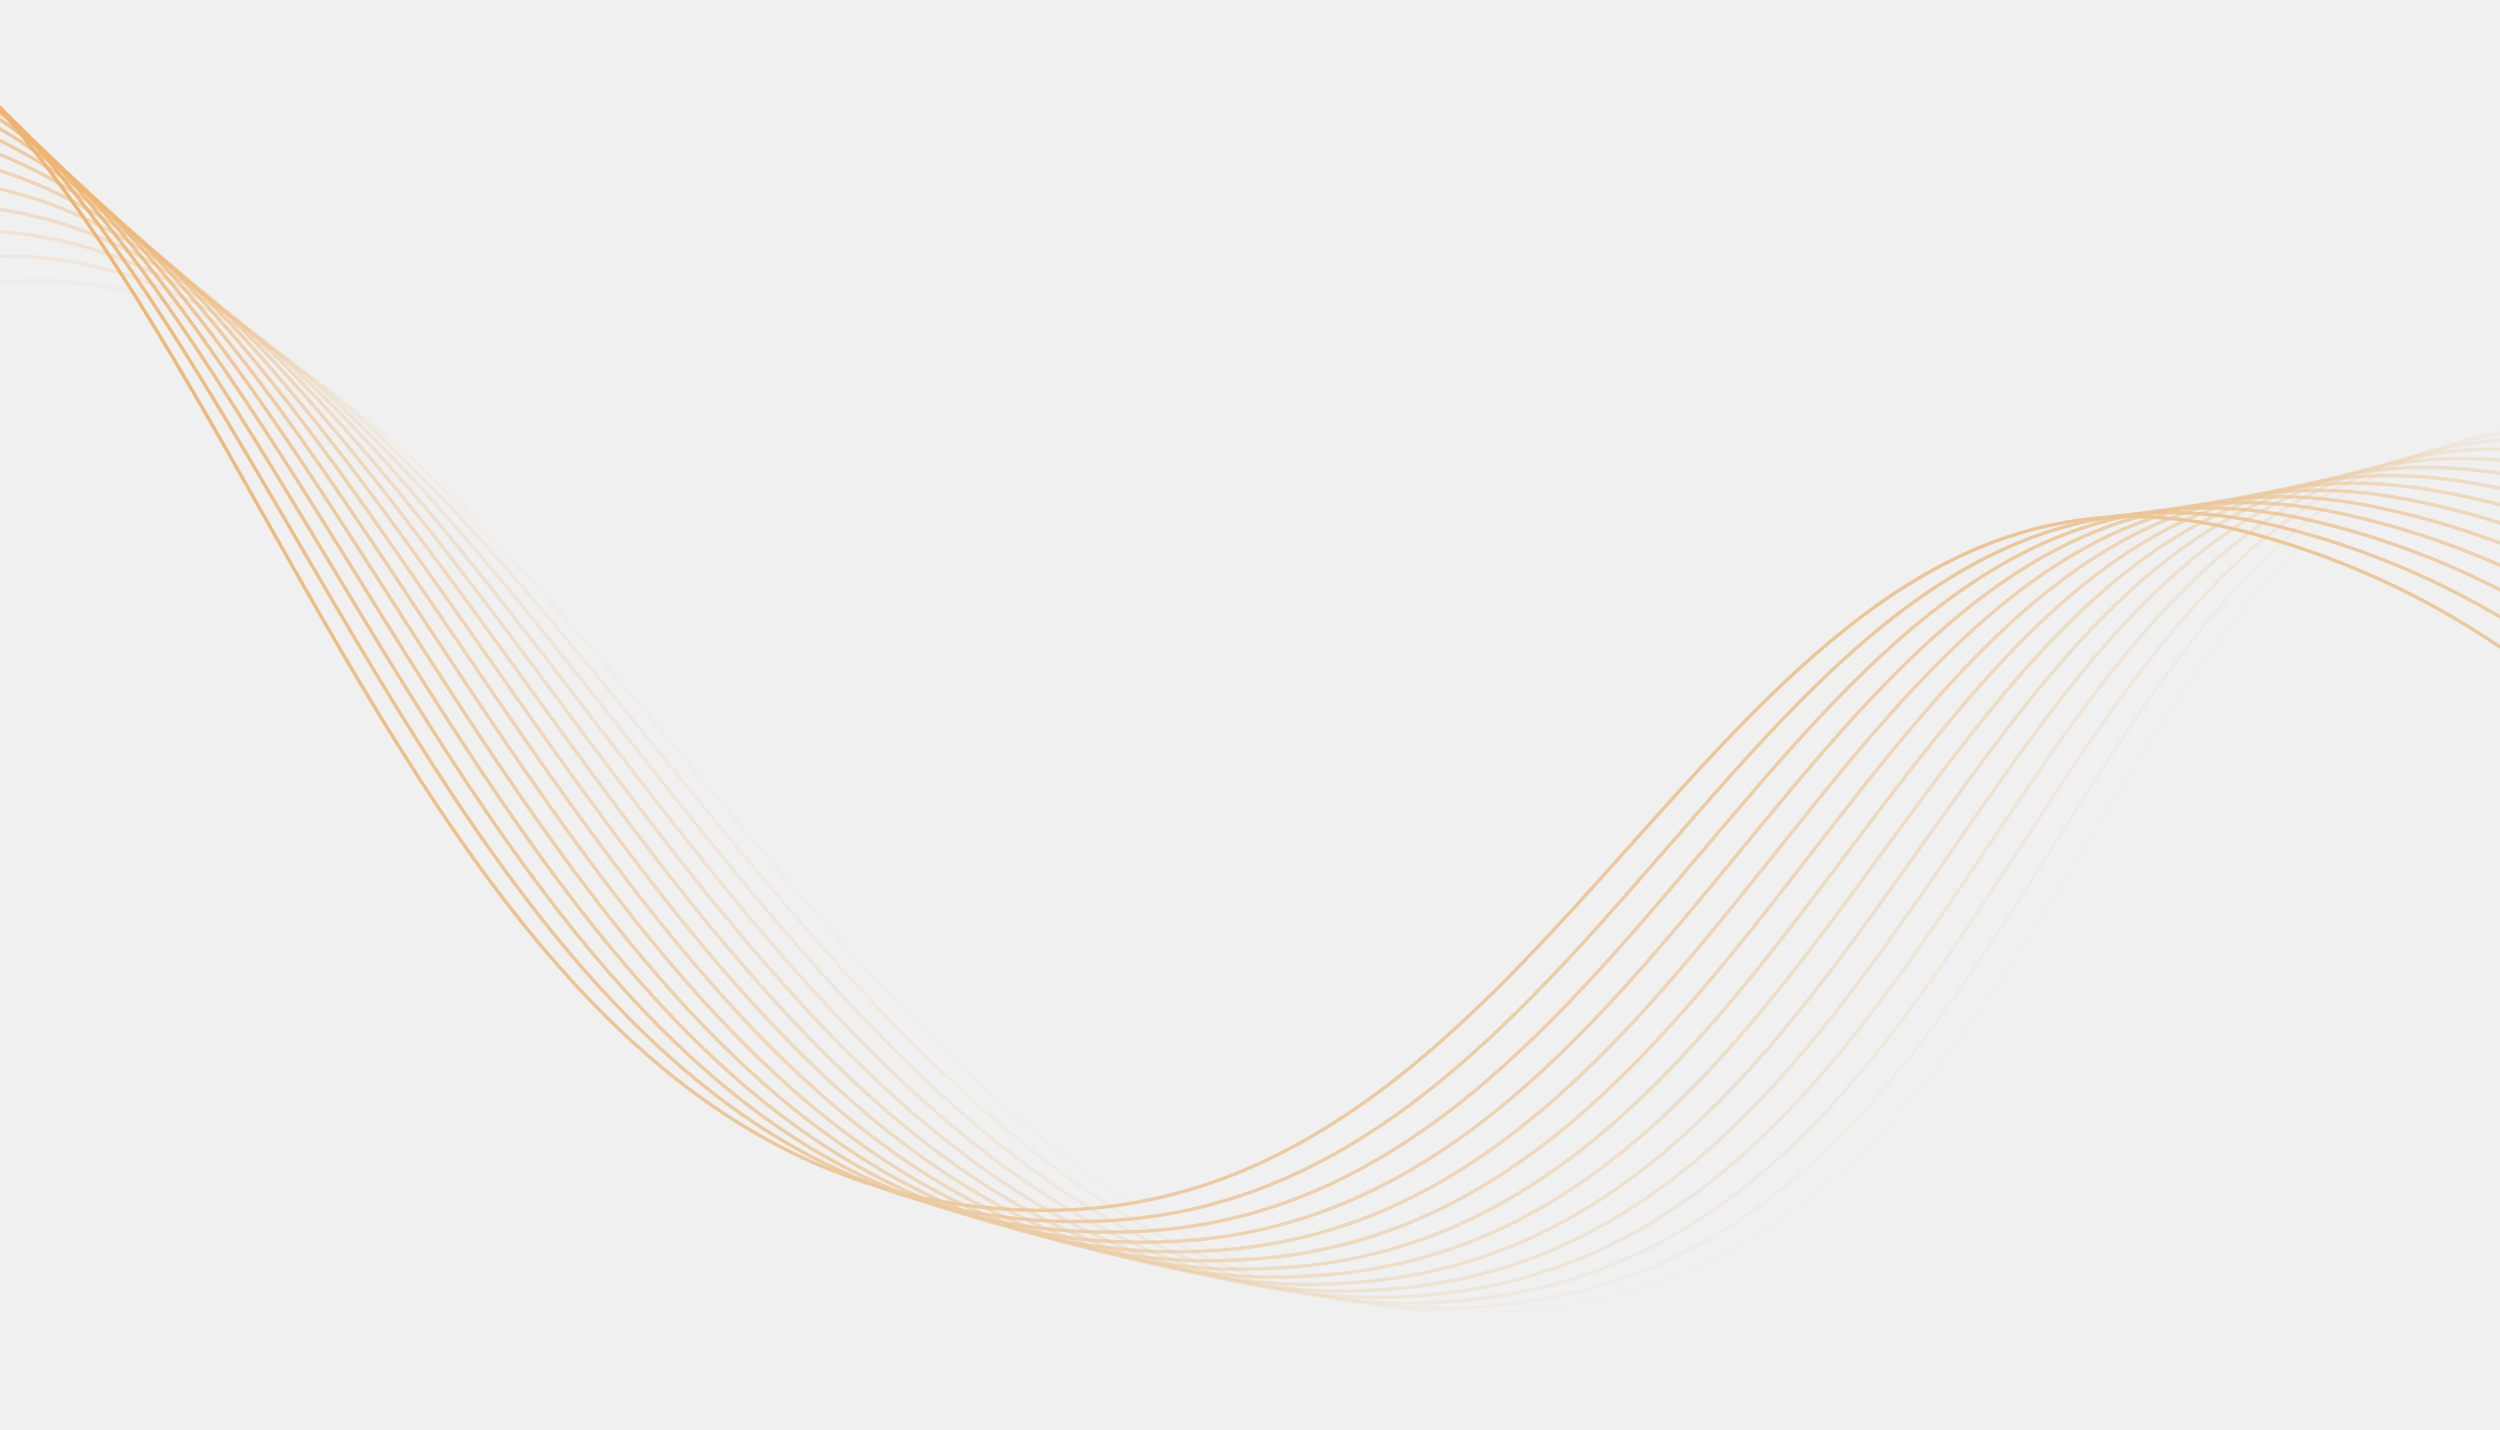
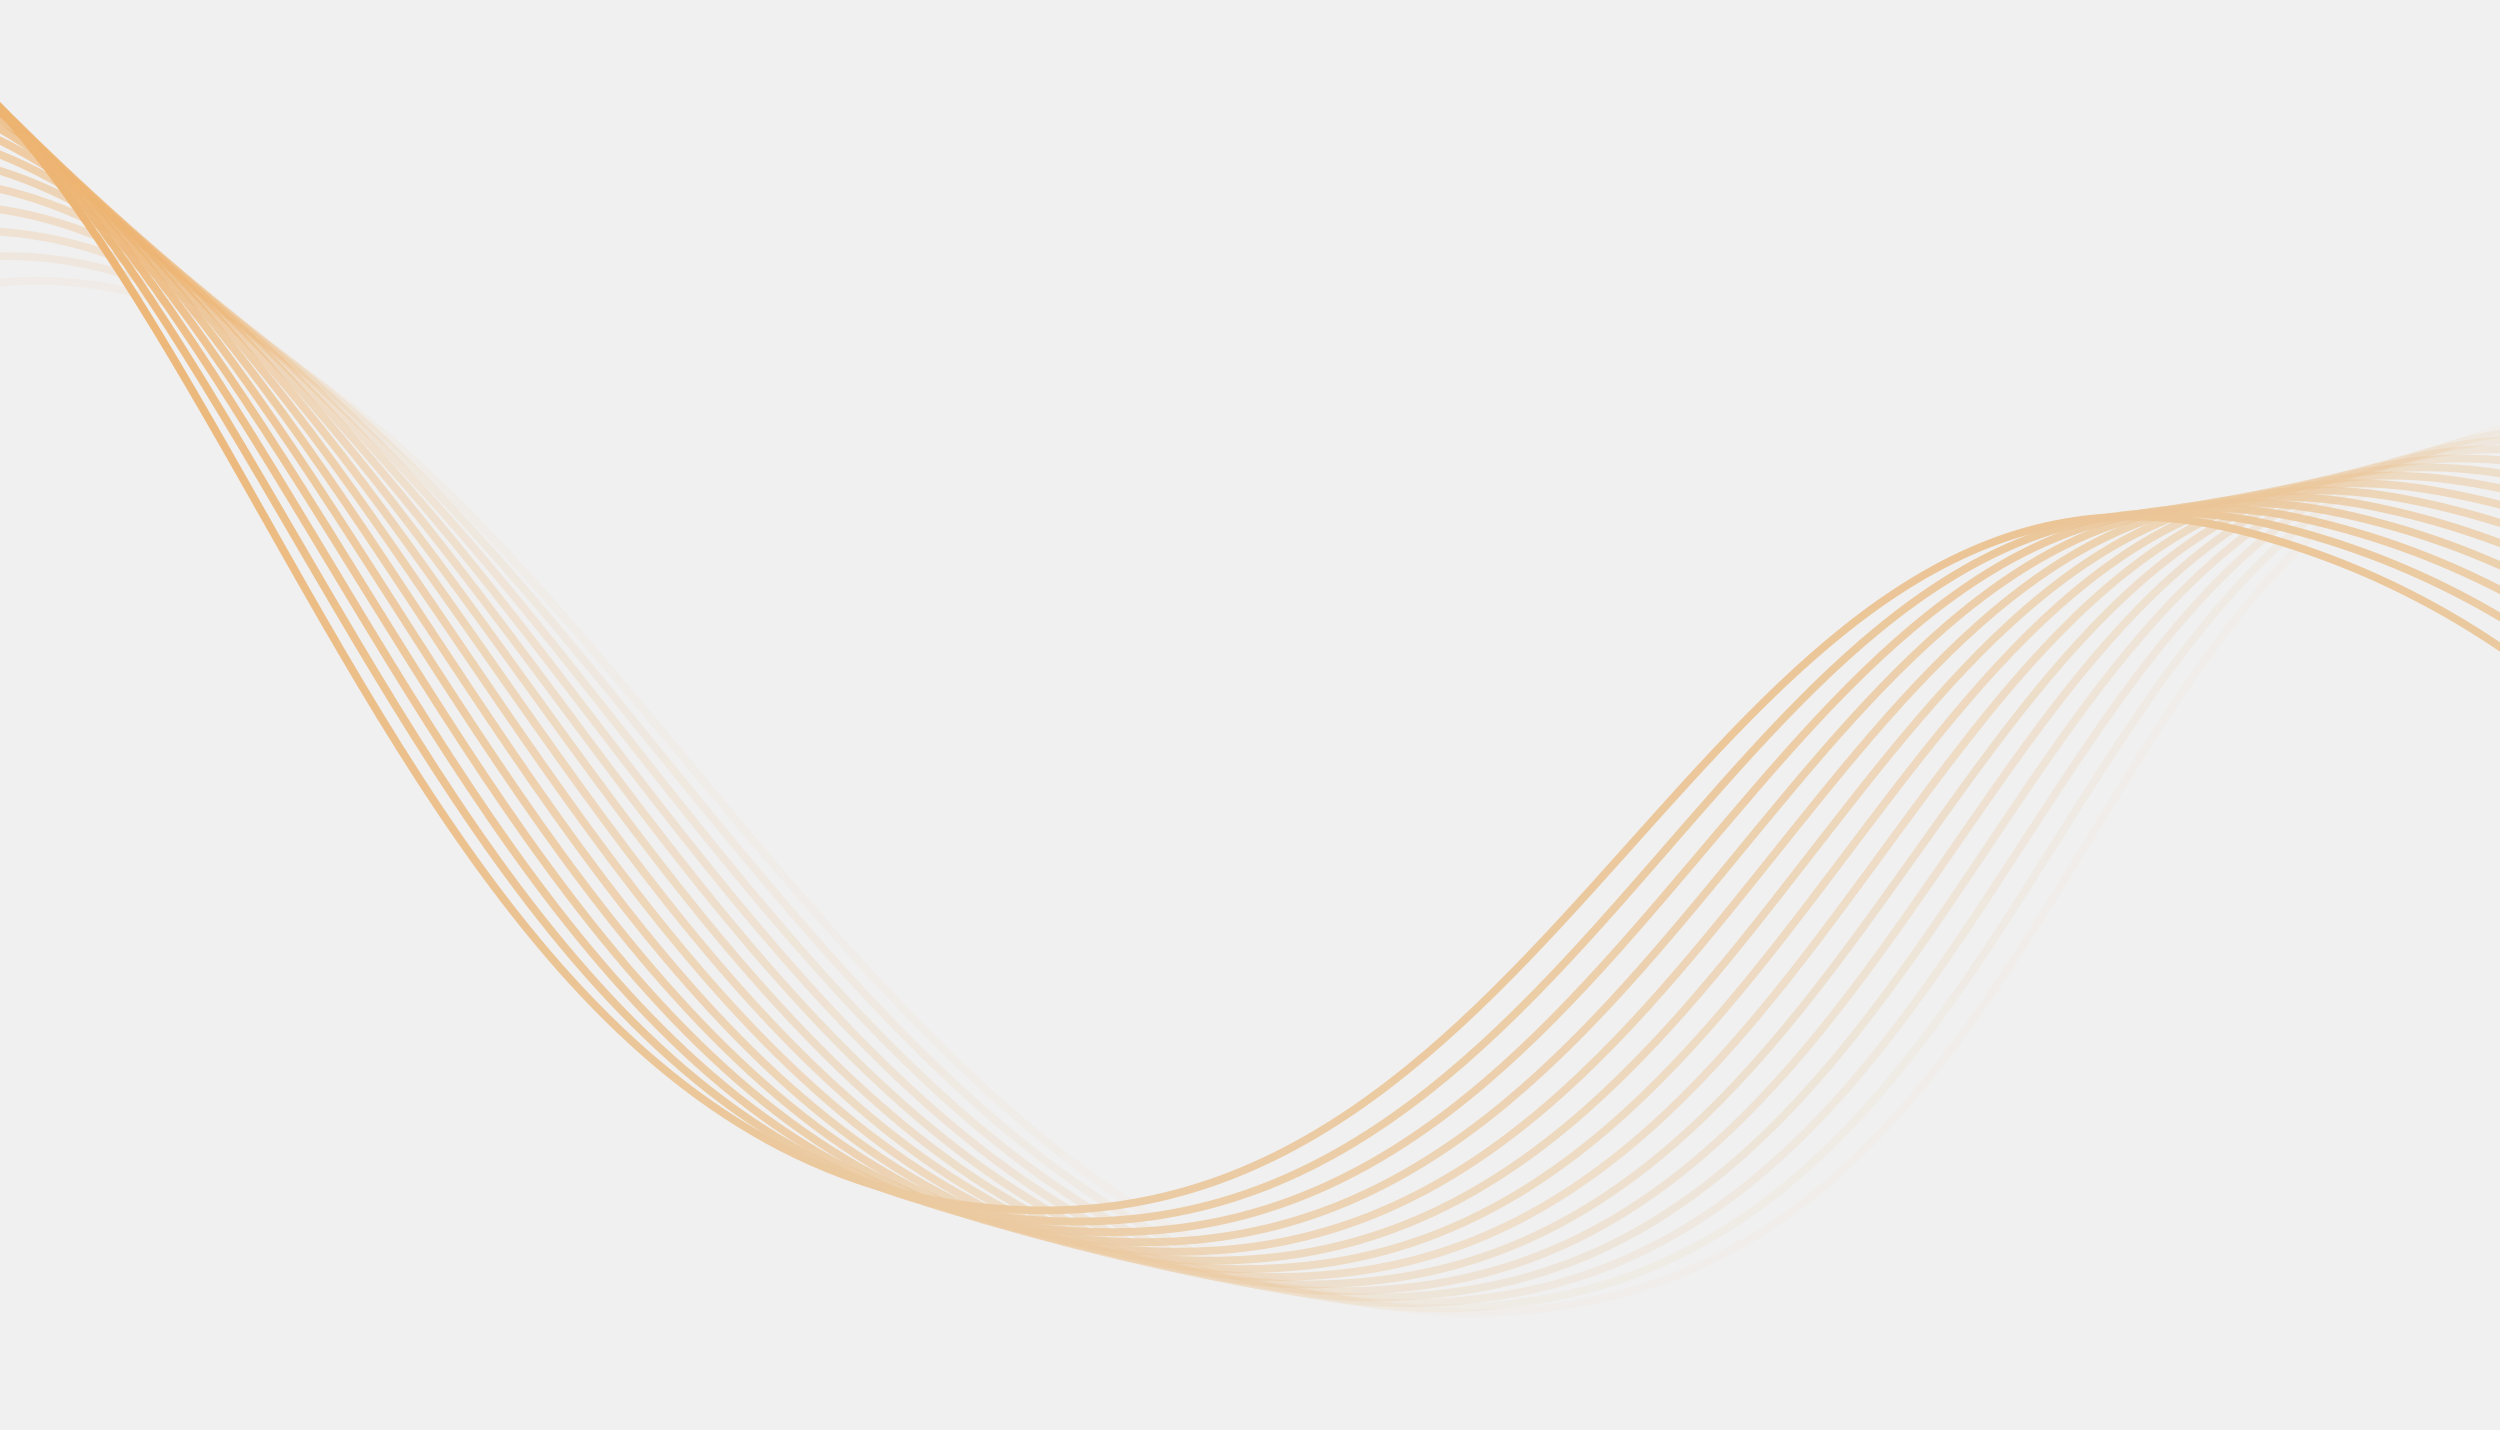
<svg xmlns="http://www.w3.org/2000/svg" width="320" height="183" viewBox="0 0 320 183" fill="none">
  <g clip-path="url(#clip0_1_32)">
    <g clip-path="url(#clip1_1_32)">
-       <path opacity="0.071" d="M440.381 131.274C440.381 131.274 408.392 58.802 337.766 53.608C269.188 48.564 270.322 153.749 202.784 166.675C101.524 186.055 66.154 -5.186 -24.411 44.079C-89.117 79.278 -60.338 107.975 -120.93 149.86C-208.567 210.441 -284.192 76.247 -284.192 76.247" stroke="url(#paint0_linear_1_32)" stroke-width="0.444" />
-       <path opacity="0.143" d="M435.65 134.194C435.65 134.194 404.676 61.283 334.13 55.103C265.628 49.102 265.294 154.292 197.582 166.274C96.061 184.239 63.365 -7.478 -27.88 40.519C-93.07 74.81 -64.695 103.906 -125.866 144.941C-214.34 204.293 -288.084 69.056 -288.084 69.056" stroke="url(#paint1_linear_1_32)" stroke-width="0.444" />
-       <path opacity="0.214" d="M430.864 137.04C430.864 137.04 400.911 63.704 330.458 56.54C262.047 49.583 260.244 154.759 192.371 165.794C90.609 182.34 60.593 -9.815 -31.312 36.903C-96.975 70.28 -69.009 99.77 -130.747 139.947C-220.041 198.058 -291.89 61.804 -291.89 61.804" stroke="url(#paint2_linear_1_32)" stroke-width="0.444" />
-       <path opacity="0.286" d="M426.01 139.808C426.01 139.808 397.083 66.061 326.737 57.913C258.43 50.002 255.159 155.142 187.139 165.229C85.156 180.352 57.825 -12.203 -34.724 33.227C-100.846 65.685 -73.295 95.562 -135.587 134.873C-225.684 191.731 -295.624 54.488 -295.624 54.488" stroke="url(#paint3_linear_1_32)" stroke-width="0.444" />
-       <path opacity="0.357" d="M421.098 142.495C421.098 142.495 393.204 68.351 322.978 59.222C254.788 50.358 250.049 155.442 181.895 164.578C79.711 178.276 55.072 -14.642 -38.103 29.491C-104.672 61.023 -77.54 91.282 -140.375 129.72C-231.258 185.314 -299.274 47.108 -299.274 47.108" stroke="url(#paint4_linear_1_32)" stroke-width="0.444" />
-       <path opacity="0.429" d="M416.128 145.104C416.128 145.104 389.272 70.578 319.181 60.47C251.122 50.654 244.916 155.662 176.641 163.846C74.275 176.115 52.332 -17.128 -41.45 25.7C-108.453 56.299 -81.746 86.934 -145.112 124.491C-236.761 178.811 -302.841 39.668 -302.841 39.668" stroke="url(#paint5_linear_1_32)" stroke-width="0.444" />
-       <path opacity="0.5" d="M411.101 147.63C411.101 147.63 385.288 72.736 315.345 61.65C247.429 50.886 239.757 155.796 171.375 163.026C68.848 173.865 49.605 -19.666 -44.766 21.849C-112.189 51.509 -85.913 82.514 -149.797 119.182C-242.196 172.218 -306.327 32.166 -306.327 32.166" stroke="url(#paint6_linear_1_32)" stroke-width="0.444" />
-       <path opacity="0.571" d="M406.017 150.075C406.017 150.075 381.252 74.828 311.47 62.767C243.711 51.055 234.576 155.848 166.099 162.122C63.431 171.529 46.892 -22.252 -48.049 17.941C-115.88 46.658 -90.039 78.026 -154.429 113.799C-247.56 165.539 -309.729 24.605 -309.729 24.605" stroke="url(#paint7_linear_1_32)" stroke-width="0.444" />
-       <path opacity="0.643" d="M400.878 152.44C400.878 152.44 377.166 76.855 307.56 63.82C239.971 51.164 229.373 155.819 160.815 161.137C58.026 169.109 44.194 -24.884 -51.299 13.98C-119.524 41.746 -94.124 73.472 -159.007 108.342C-252.851 158.777 -313.046 16.989 -313.046 16.989" stroke="url(#paint8_linear_1_32)" stroke-width="0.444" />
-       <path opacity="0.714" d="M395.685 154.721C395.685 154.721 373.031 78.812 303.613 64.807C236.208 51.207 224.15 155.705 155.524 160.064C52.633 166.601 41.512 -27.566 -54.514 9.96C-123.121 36.771 -98.166 68.849 -163.529 102.81C-258.069 151.93 -316.278 9.315 -316.278 9.315" stroke="url(#paint9_linear_1_32)" stroke-width="0.444" />
-       <path opacity="0.786" d="M390.44 156.918C390.44 156.918 368.848 80.7 299.633 65.727C232.424 51.188 218.908 155.507 150.228 158.908C47.256 164.007 38.847 -30.296 -57.694 5.886C-126.668 31.736 -102.164 64.159 -167.995 97.204C-263.211 144.999 -319.424 1.586 -319.424 1.586" stroke="url(#paint10_linear_1_32)" stroke-width="0.444" />
-       <path opacity="0.857" d="M385.142 159.03C385.142 159.03 364.616 82.518 295.617 66.58C228.617 51.104 213.646 155.224 144.926 157.666C41.893 161.327 36.197 -33.075 -60.84 1.756C-130.168 26.641 -106.119 59.403 -172.405 91.526C-268.279 137.986 -322.484 -6.198 -322.484 -6.198" stroke="url(#paint11_linear_1_32)" stroke-width="0.444" />
-       <path opacity="0.929" d="M379.796 161.059C379.796 161.059 360.341 84.267 291.571 67.368C224.794 50.958 208.37 154.859 139.623 156.341C36.548 158.563 33.567 -35.9 -63.946 -2.427C-133.615 21.487 -110.026 54.582 -176.754 85.776C-273.267 130.894 -325.454 -14.034 -325.454 -14.034" stroke="url(#paint12_linear_1_32)" stroke-width="0.444" />
-       <path d="M374.397 162.999C374.397 162.999 356.016 85.944 287.489 68.085C220.947 50.745 203.075 154.406 134.313 154.928C31.218 155.711 30.952 -38.774 -67.019 -6.667C-137.015 16.273 -113.89 49.694 -181.047 79.953C-278.181 123.719 -328.339 -21.923 -328.339 -21.923" stroke="url(#paint13_linear_1_32)" stroke-width="0.444" />
+       <path opacity="0.071" d="M440.381 131.274C440.381 131.274 408.392 58.802 337.766 53.608C269.188 48.564 270.322 153.749 202.784 166.675C101.524 186.055 66.154 -5.186 -24.411 44.079C-89.117 79.278 -60.338 107.975 -120.93 149.86C-208.567 210.441 -284.192 76.247 -284.192 76.247" stroke="url(#paint0_linear_1_32)" strokeWidth="0.444" />
+       <path opacity="0.143" d="M435.65 134.194C435.65 134.194 404.676 61.283 334.13 55.103C265.628 49.102 265.294 154.292 197.582 166.274C96.061 184.239 63.365 -7.478 -27.88 40.519C-93.07 74.81 -64.695 103.906 -125.866 144.941C-214.34 204.293 -288.084 69.056 -288.084 69.056" stroke="url(#paint1_linear_1_32)" strokeWidth="0.444" />
+       <path opacity="0.214" d="M430.864 137.04C430.864 137.04 400.911 63.704 330.458 56.54C262.047 49.583 260.244 154.759 192.371 165.794C90.609 182.34 60.593 -9.815 -31.312 36.903C-96.975 70.28 -69.009 99.77 -130.747 139.947C-220.041 198.058 -291.89 61.804 -291.89 61.804" stroke="url(#paint2_linear_1_32)" strokeWidth="0.444" />
+       <path opacity="0.286" d="M426.01 139.808C426.01 139.808 397.083 66.061 326.737 57.913C258.43 50.002 255.159 155.142 187.139 165.229C85.156 180.352 57.825 -12.203 -34.724 33.227C-100.846 65.685 -73.295 95.562 -135.587 134.873C-225.684 191.731 -295.624 54.488 -295.624 54.488" stroke="url(#paint3_linear_1_32)" strokeWidth="0.444" />
+       <path opacity="0.357" d="M421.098 142.495C421.098 142.495 393.204 68.351 322.978 59.222C254.788 50.358 250.049 155.442 181.895 164.578C79.711 178.276 55.072 -14.642 -38.103 29.491C-104.672 61.023 -77.54 91.282 -140.375 129.72C-231.258 185.314 -299.274 47.108 -299.274 47.108" stroke="url(#paint4_linear_1_32)" strokeWidth="0.444" />
+       <path opacity="0.429" d="M416.128 145.104C416.128 145.104 389.272 70.578 319.181 60.47C251.122 50.654 244.916 155.662 176.641 163.846C74.275 176.115 52.332 -17.128 -41.45 25.7C-108.453 56.299 -81.746 86.934 -145.112 124.491C-236.761 178.811 -302.841 39.668 -302.841 39.668" stroke="url(#paint5_linear_1_32)" strokeWidth="0.444" />
+       <path opacity="0.5" d="M411.101 147.63C411.101 147.63 385.288 72.736 315.345 61.65C247.429 50.886 239.757 155.796 171.375 163.026C68.848 173.865 49.605 -19.666 -44.766 21.849C-112.189 51.509 -85.913 82.514 -149.797 119.182C-242.196 172.218 -306.327 32.166 -306.327 32.166" stroke="url(#paint6_linear_1_32)" strokeWidth="0.444" />
+       <path opacity="0.571" d="M406.017 150.075C406.017 150.075 381.252 74.828 311.47 62.767C243.711 51.055 234.576 155.848 166.099 162.122C63.431 171.529 46.892 -22.252 -48.049 17.941C-115.88 46.658 -90.039 78.026 -154.429 113.799C-247.56 165.539 -309.729 24.605 -309.729 24.605" stroke="url(#paint7_linear_1_32)" strokeWidth="0.444" />
+       <path opacity="0.643" d="M400.878 152.44C400.878 152.44 377.166 76.855 307.56 63.82C239.971 51.164 229.373 155.819 160.815 161.137C58.026 169.109 44.194 -24.884 -51.299 13.98C-119.524 41.746 -94.124 73.472 -159.007 108.342C-252.851 158.777 -313.046 16.989 -313.046 16.989" stroke="url(#paint8_linear_1_32)" strokeWidth="0.444" />
+       <path opacity="0.714" d="M395.685 154.721C395.685 154.721 373.031 78.812 303.613 64.807C236.208 51.207 224.15 155.705 155.524 160.064C52.633 166.601 41.512 -27.566 -54.514 9.96C-123.121 36.771 -98.166 68.849 -163.529 102.81C-258.069 151.93 -316.278 9.315 -316.278 9.315" stroke="url(#paint9_linear_1_32)" strokeWidth="0.444" />
+       <path opacity="0.786" d="M390.44 156.918C390.44 156.918 368.848 80.7 299.633 65.727C232.424 51.188 218.908 155.507 150.228 158.908C47.256 164.007 38.847 -30.296 -57.694 5.886C-126.668 31.736 -102.164 64.159 -167.995 97.204C-263.211 144.999 -319.424 1.586 -319.424 1.586" stroke="url(#paint10_linear_1_32)" strokeWidth="0.444" />
+       <path opacity="0.857" d="M385.142 159.03C385.142 159.03 364.616 82.518 295.617 66.58C228.617 51.104 213.646 155.224 144.926 157.666C41.893 161.327 36.197 -33.075 -60.84 1.756C-130.168 26.641 -106.119 59.403 -172.405 91.526C-268.279 137.986 -322.484 -6.198 -322.484 -6.198" stroke="url(#paint11_linear_1_32)" strokeWidth="0.444" />
+       <path opacity="0.929" d="M379.796 161.059C379.796 161.059 360.341 84.267 291.571 67.368C224.794 50.958 208.37 154.859 139.623 156.341C36.548 158.563 33.567 -35.9 -63.946 -2.427C-133.615 21.487 -110.026 54.582 -176.754 85.776C-273.267 130.894 -325.454 -14.034 -325.454 -14.034" stroke="url(#paint12_linear_1_32)" strokeWidth="0.444" />
+       <path d="M374.397 162.999C374.397 162.999 356.016 85.944 287.489 68.085C220.947 50.745 203.075 154.406 134.313 154.928C31.218 155.711 30.952 -38.774 -67.019 -6.667C-137.015 16.273 -113.89 49.694 -181.047 79.953C-278.181 123.719 -328.339 -21.923 -328.339 -21.923" stroke="url(#paint13_linear_1_32)" strokeWidth="0.444" />
    </g>
  </g>
  <defs>
    <linearGradient id="paint0_linear_1_32" x1="306.87" y1="-515.39" x2="664.162" y2="126.871" gradientUnits="userSpaceOnUse">
      <stop stop-color="#F28208" />
      <stop offset="1" stop-color="#E8E4D8" />
    </linearGradient>
    <linearGradient id="paint1_linear_1_32" x1="311.181" y1="-514.272" x2="659.471" y2="132.916" gradientUnits="userSpaceOnUse">
      <stop stop-color="#F28208" />
      <stop offset="1" stop-color="#E8E4D8" />
    </linearGradient>
    <linearGradient id="paint2_linear_1_32" x1="315.462" y1="-513.099" x2="654.681" y2="138.888" gradientUnits="userSpaceOnUse">
      <stop stop-color="#F28208" />
      <stop offset="1" stop-color="#E8E4D8" />
    </linearGradient>
    <linearGradient id="paint3_linear_1_32" x1="319.696" y1="-511.88" x2="649.779" y2="144.781" gradientUnits="userSpaceOnUse">
      <stop stop-color="#F28208" />
      <stop offset="1" stop-color="#E8E4D8" />
    </linearGradient>
    <linearGradient id="paint4_linear_1_32" x1="323.893" y1="-510.613" x2="644.776" y2="150.592" gradientUnits="userSpaceOnUse">
      <stop stop-color="#F28208" />
      <stop offset="1" stop-color="#E8E4D8" />
    </linearGradient>
    <linearGradient id="paint5_linear_1_32" x1="328.052" y1="-509.298" x2="639.672" y2="156.323" gradientUnits="userSpaceOnUse">
      <stop stop-color="#F28208" />
      <stop offset="1" stop-color="#E8E4D8" />
    </linearGradient>
    <linearGradient id="paint6_linear_1_32" x1="332.17" y1="-507.938" x2="634.465" y2="161.969" gradientUnits="userSpaceOnUse">
      <stop stop-color="#F28208" />
      <stop offset="1" stop-color="#E8E4D8" />
    </linearGradient>
    <linearGradient id="paint7_linear_1_32" x1="336.247" y1="-506.531" x2="629.159" y2="167.531" gradientUnits="userSpaceOnUse">
      <stop stop-color="#F28208" />
      <stop offset="1" stop-color="#E8E4D8" />
    </linearGradient>
    <linearGradient id="paint8_linear_1_32" x1="340.282" y1="-505.076" x2="623.755" y2="173.01" gradientUnits="userSpaceOnUse">
      <stop stop-color="#F28208" />
      <stop offset="1" stop-color="#E8E4D8" />
    </linearGradient>
    <linearGradient id="paint9_linear_1_32" x1="344.275" y1="-503.577" x2="618.253" y2="178.401" gradientUnits="userSpaceOnUse">
      <stop stop-color="#F28208" />
      <stop offset="1" stop-color="#E8E4D8" />
    </linearGradient>
    <linearGradient id="paint10_linear_1_32" x1="348.227" y1="-502.034" x2="612.656" y2="183.703" gradientUnits="userSpaceOnUse">
      <stop stop-color="#F28208" />
      <stop offset="1" stop-color="#E8E4D8" />
    </linearGradient>
    <linearGradient id="paint11_linear_1_32" x1="352.133" y1="-500.447" x2="606.962" y2="188.915" gradientUnits="userSpaceOnUse">
      <stop stop-color="#F28208" />
      <stop offset="1" stop-color="#E8E4D8" />
    </linearGradient>
    <linearGradient id="paint12_linear_1_32" x1="355.999" y1="-498.815" x2="601.178" y2="194.038" gradientUnits="userSpaceOnUse">
      <stop stop-color="#F28208" />
      <stop offset="1" stop-color="#E8E4D8" />
    </linearGradient>
    <linearGradient id="paint13_linear_1_32" x1="359.815" y1="-497.143" x2="595.297" y2="199.066" gradientUnits="userSpaceOnUse">
      <stop stop-color="#F28208" />
      <stop offset="1" stop-color="#E8E4D8" />
    </linearGradient>
    <clipPath id="clip0_1_32">
      <rect width="320" height="183" fill="white" />
    </clipPath>
    <clipPath id="clip1_1_32">
      <rect width="320" height="839" fill="white" transform="translate(0 -319.5)" />
    </clipPath>
  </defs>
</svg>
